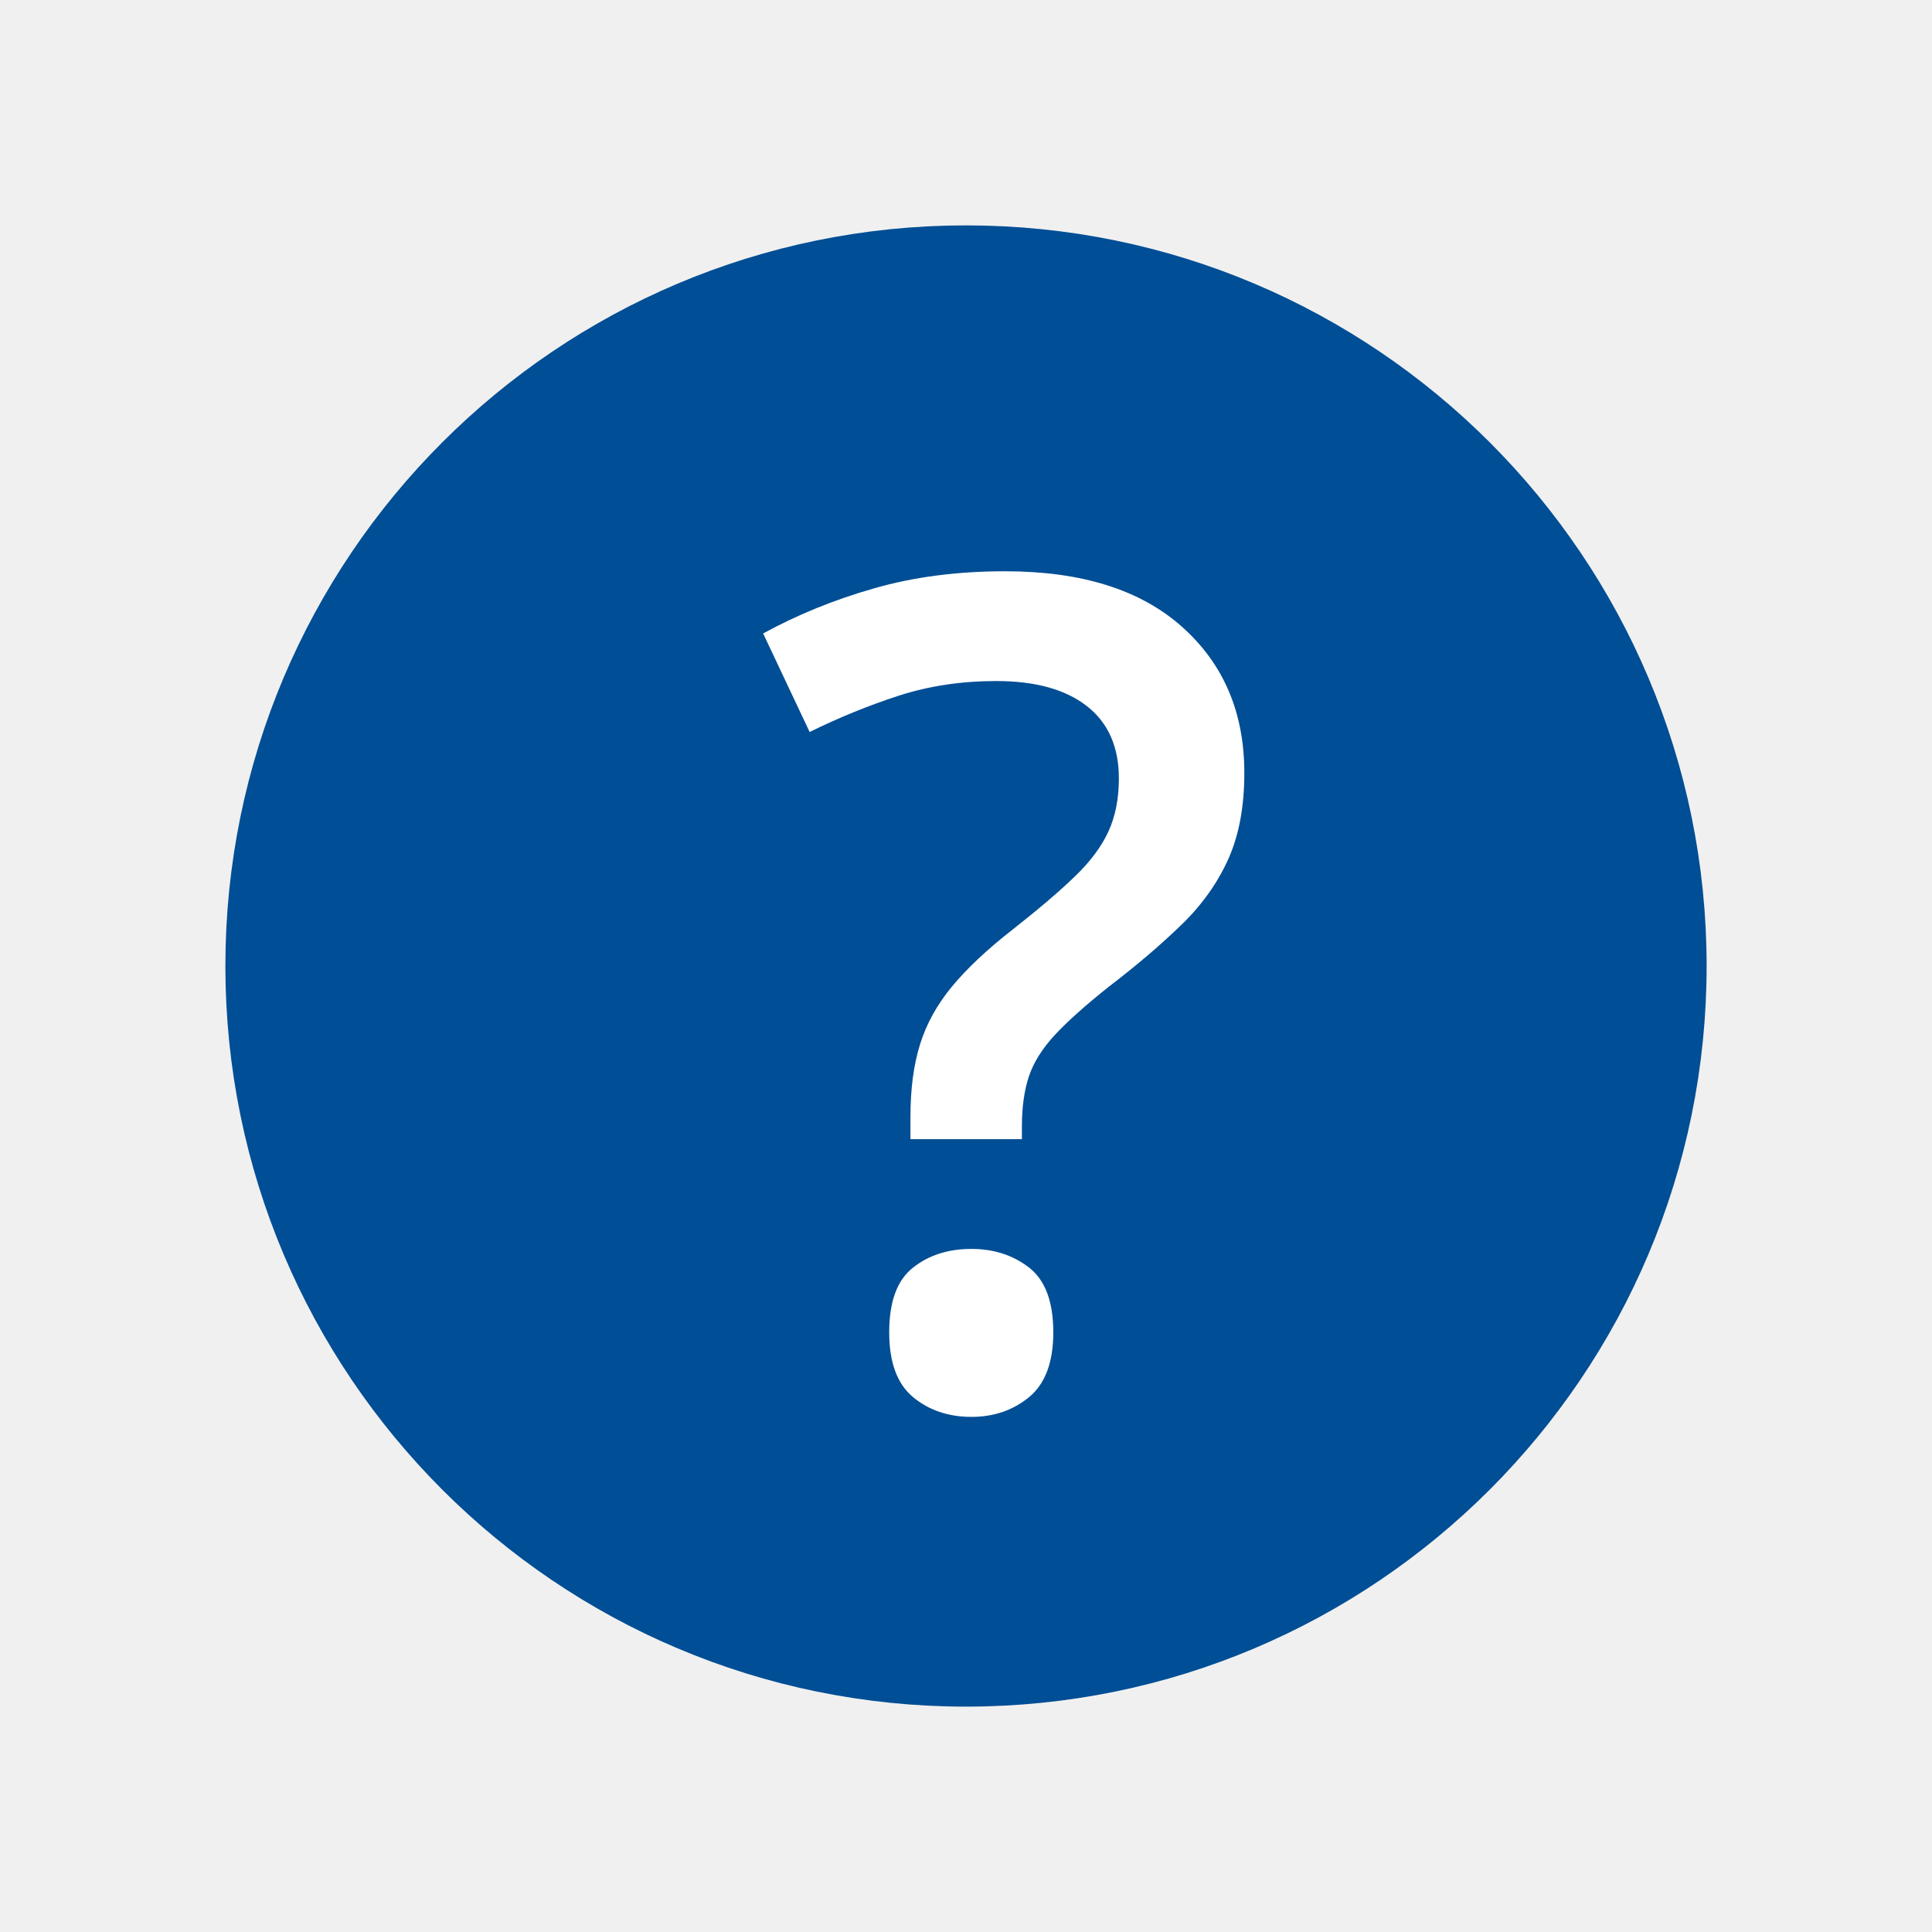
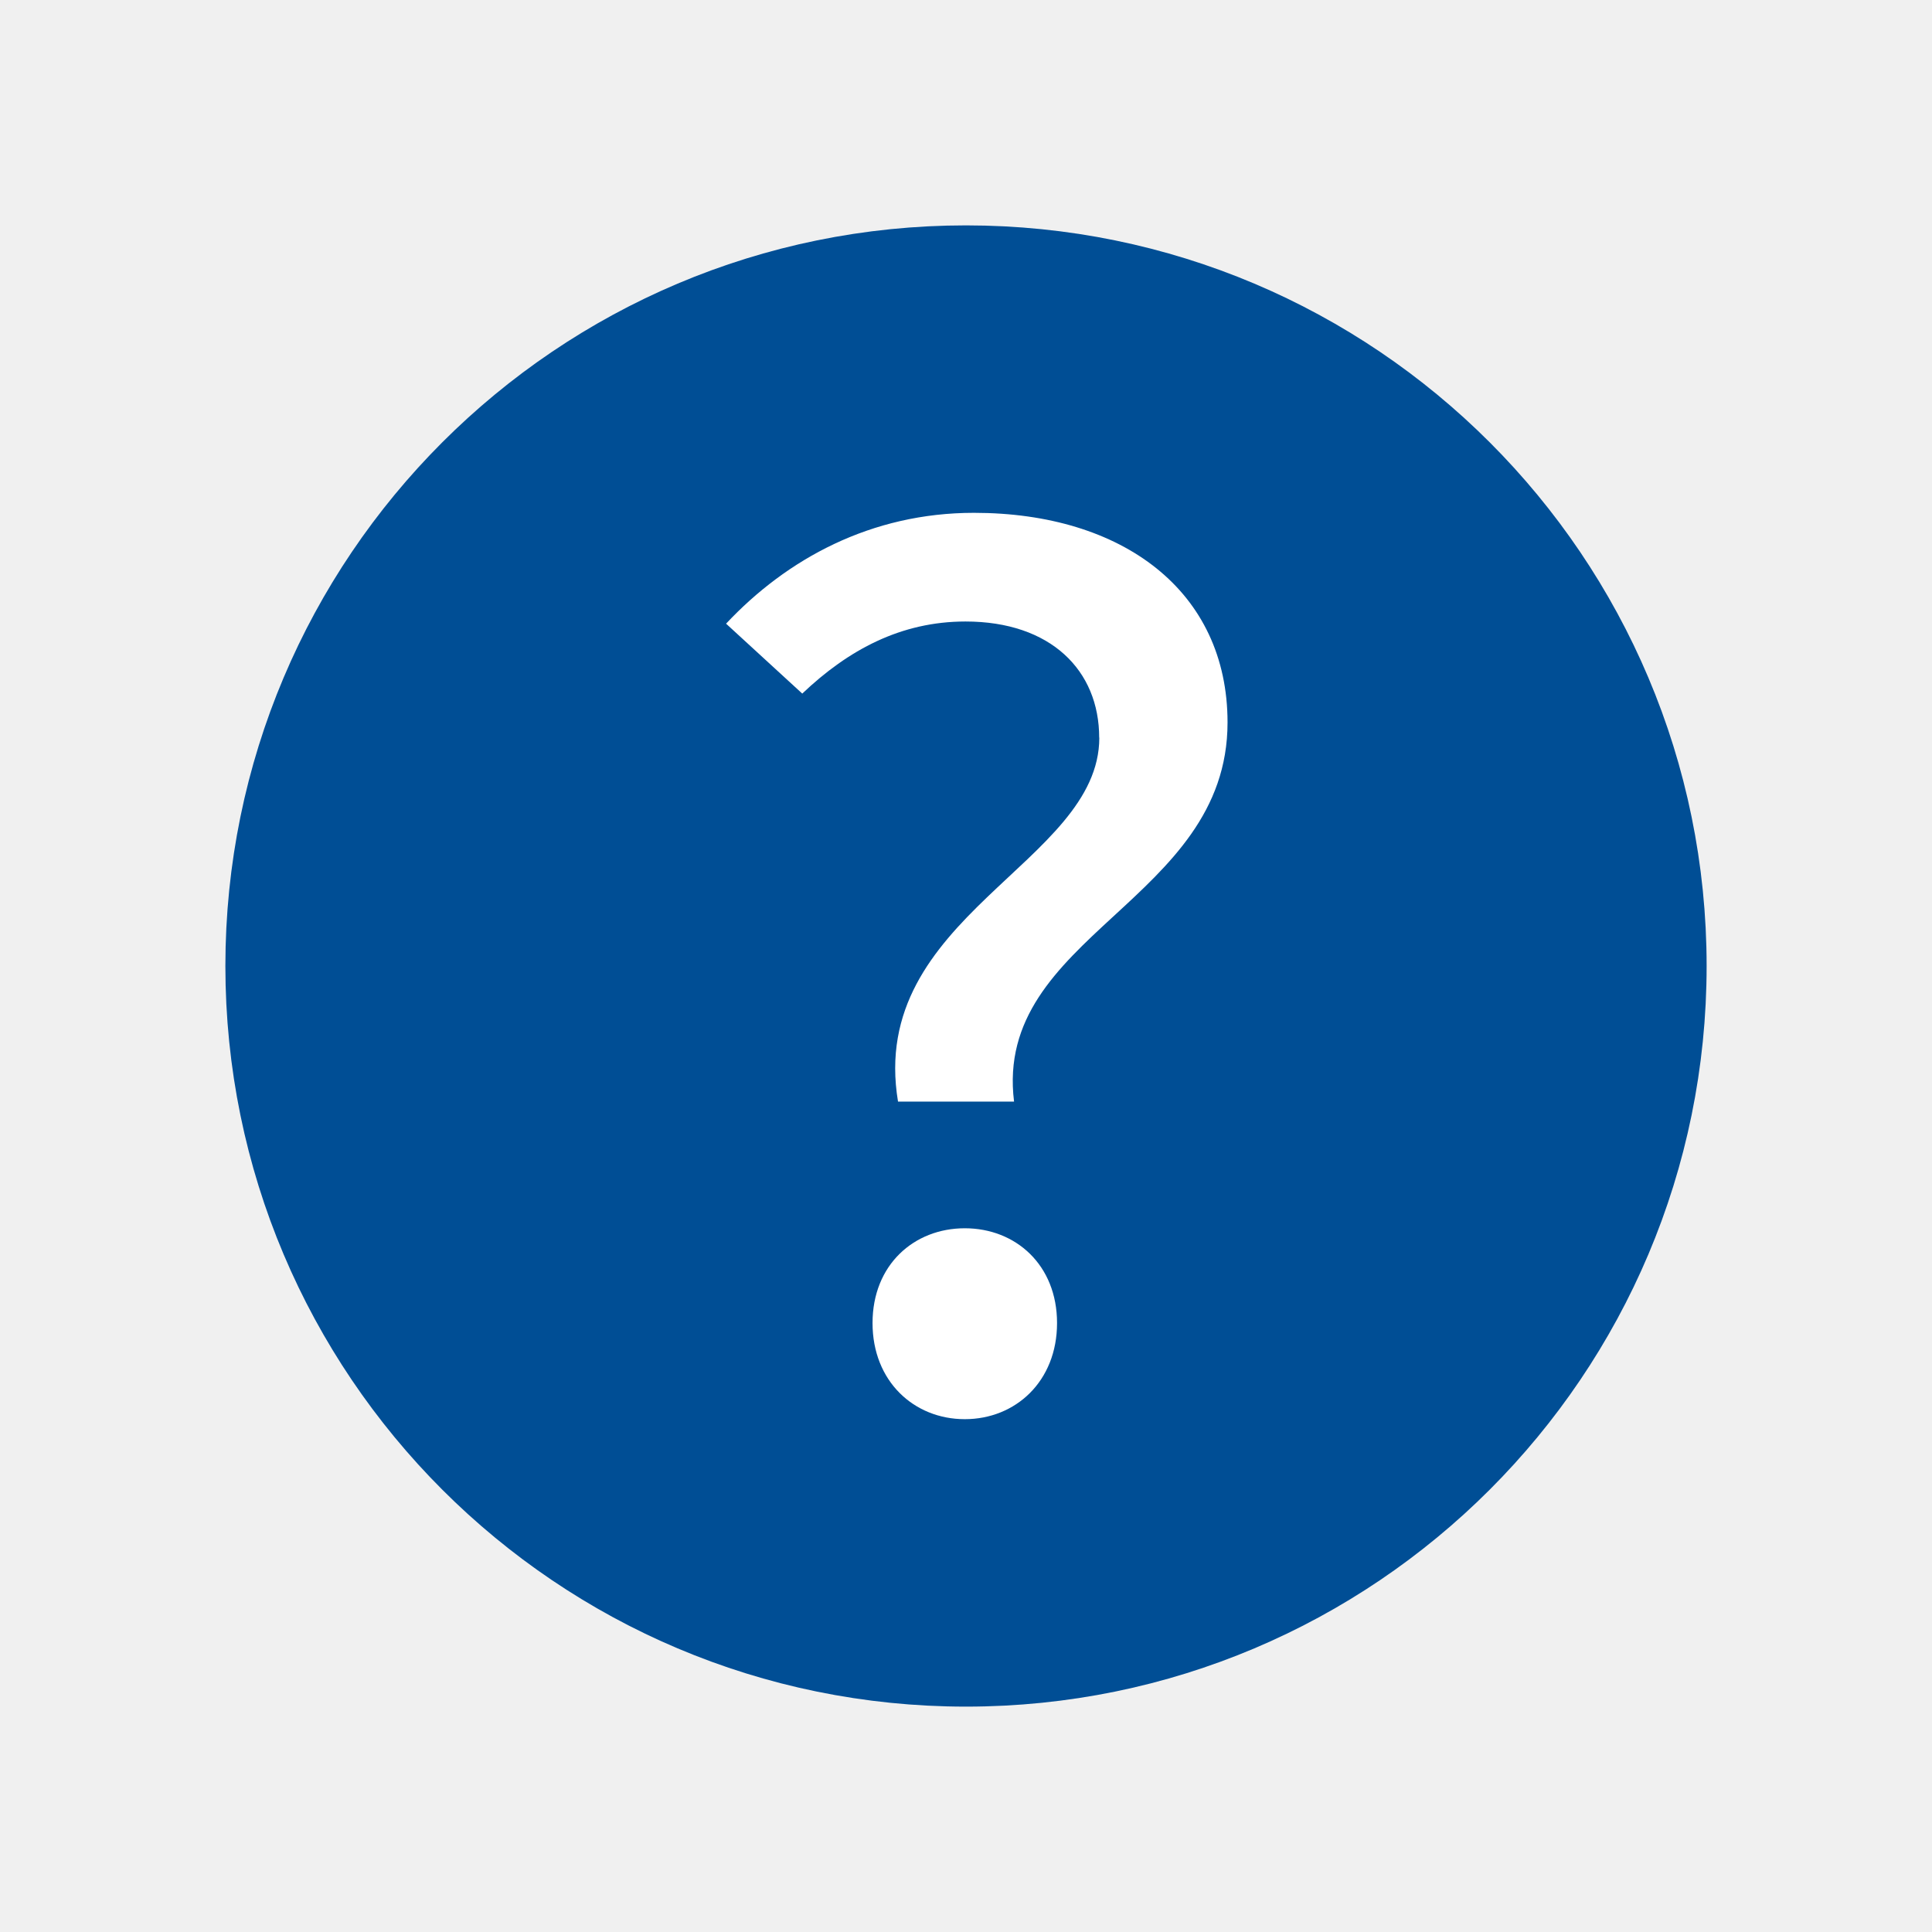
<svg xmlns="http://www.w3.org/2000/svg" id="Layer_5" data-name="Layer 5" viewBox="0 0 16 16">
  <defs>
    <style>
      .cls-1 {
        fill: #004e95;
        stroke: #004e95;
        stroke-linecap: round;
        stroke-miterlimit: 10;
        stroke-width: .667px;
      }

      .cls-2 {
        fill: #fff;
        stroke-width: 0px;
      }
    </style>
  </defs>
  <circle class="cls-1" cx="8" cy="8" r="5.8" />
-   <path class="cls-2" d="m7.54,9.434v-.186c0-.229.026-.428.079-.598.053-.171.141-.33.265-.48s.291-.307.501-.471c.216-.17.389-.317.517-.441.128-.123.221-.248.278-.373s.086-.271.086-.438c0-.263-.089-.463-.267-.601-.178-.138-.428-.206-.75-.206-.284,0-.552.04-.802.12-.25.081-.498.182-.742.302l-.385-.816c.282-.154.587-.279.917-.373.329-.095.692-.142,1.087-.142.631,0,1.119.152,1.464.459.345.307.517.71.517,1.211,0,.275-.043.511-.13.707s-.214.378-.383.543-.372.339-.61.521c-.195.155-.344.289-.448.401-.104.113-.175.227-.213.341s-.058.252-.058.413v.107h-.923Zm-.176,1.6c0-.254.065-.432.197-.536.131-.104.293-.155.484-.155.186,0,.345.052.478.155.133.104.2.282.2.536,0,.247-.067.426-.2.536-.133.109-.292.164-.478.164-.191,0-.353-.055-.484-.164-.132-.11-.197-.289-.197-.536Z" />
+   <path class="cls-2" d="m9.103,6.109c0-.557-.401-.962-1.107-.962-.534,0-.97.234-1.352.597l-.631-.579c.503-.536,1.2-.918,2.053-.918,1.231,0,2.1.648,2.1,1.736,0,1.484-1.94,1.76-1.768,3.14h-.961c-.256-1.538,1.667-1.97,1.667-3.014Zm-1.877,4.848c0-.482.343-.785.764-.785s.764.303.764.785-.343.796-.764.796-.764-.314-.764-.796Z" />
</svg>
